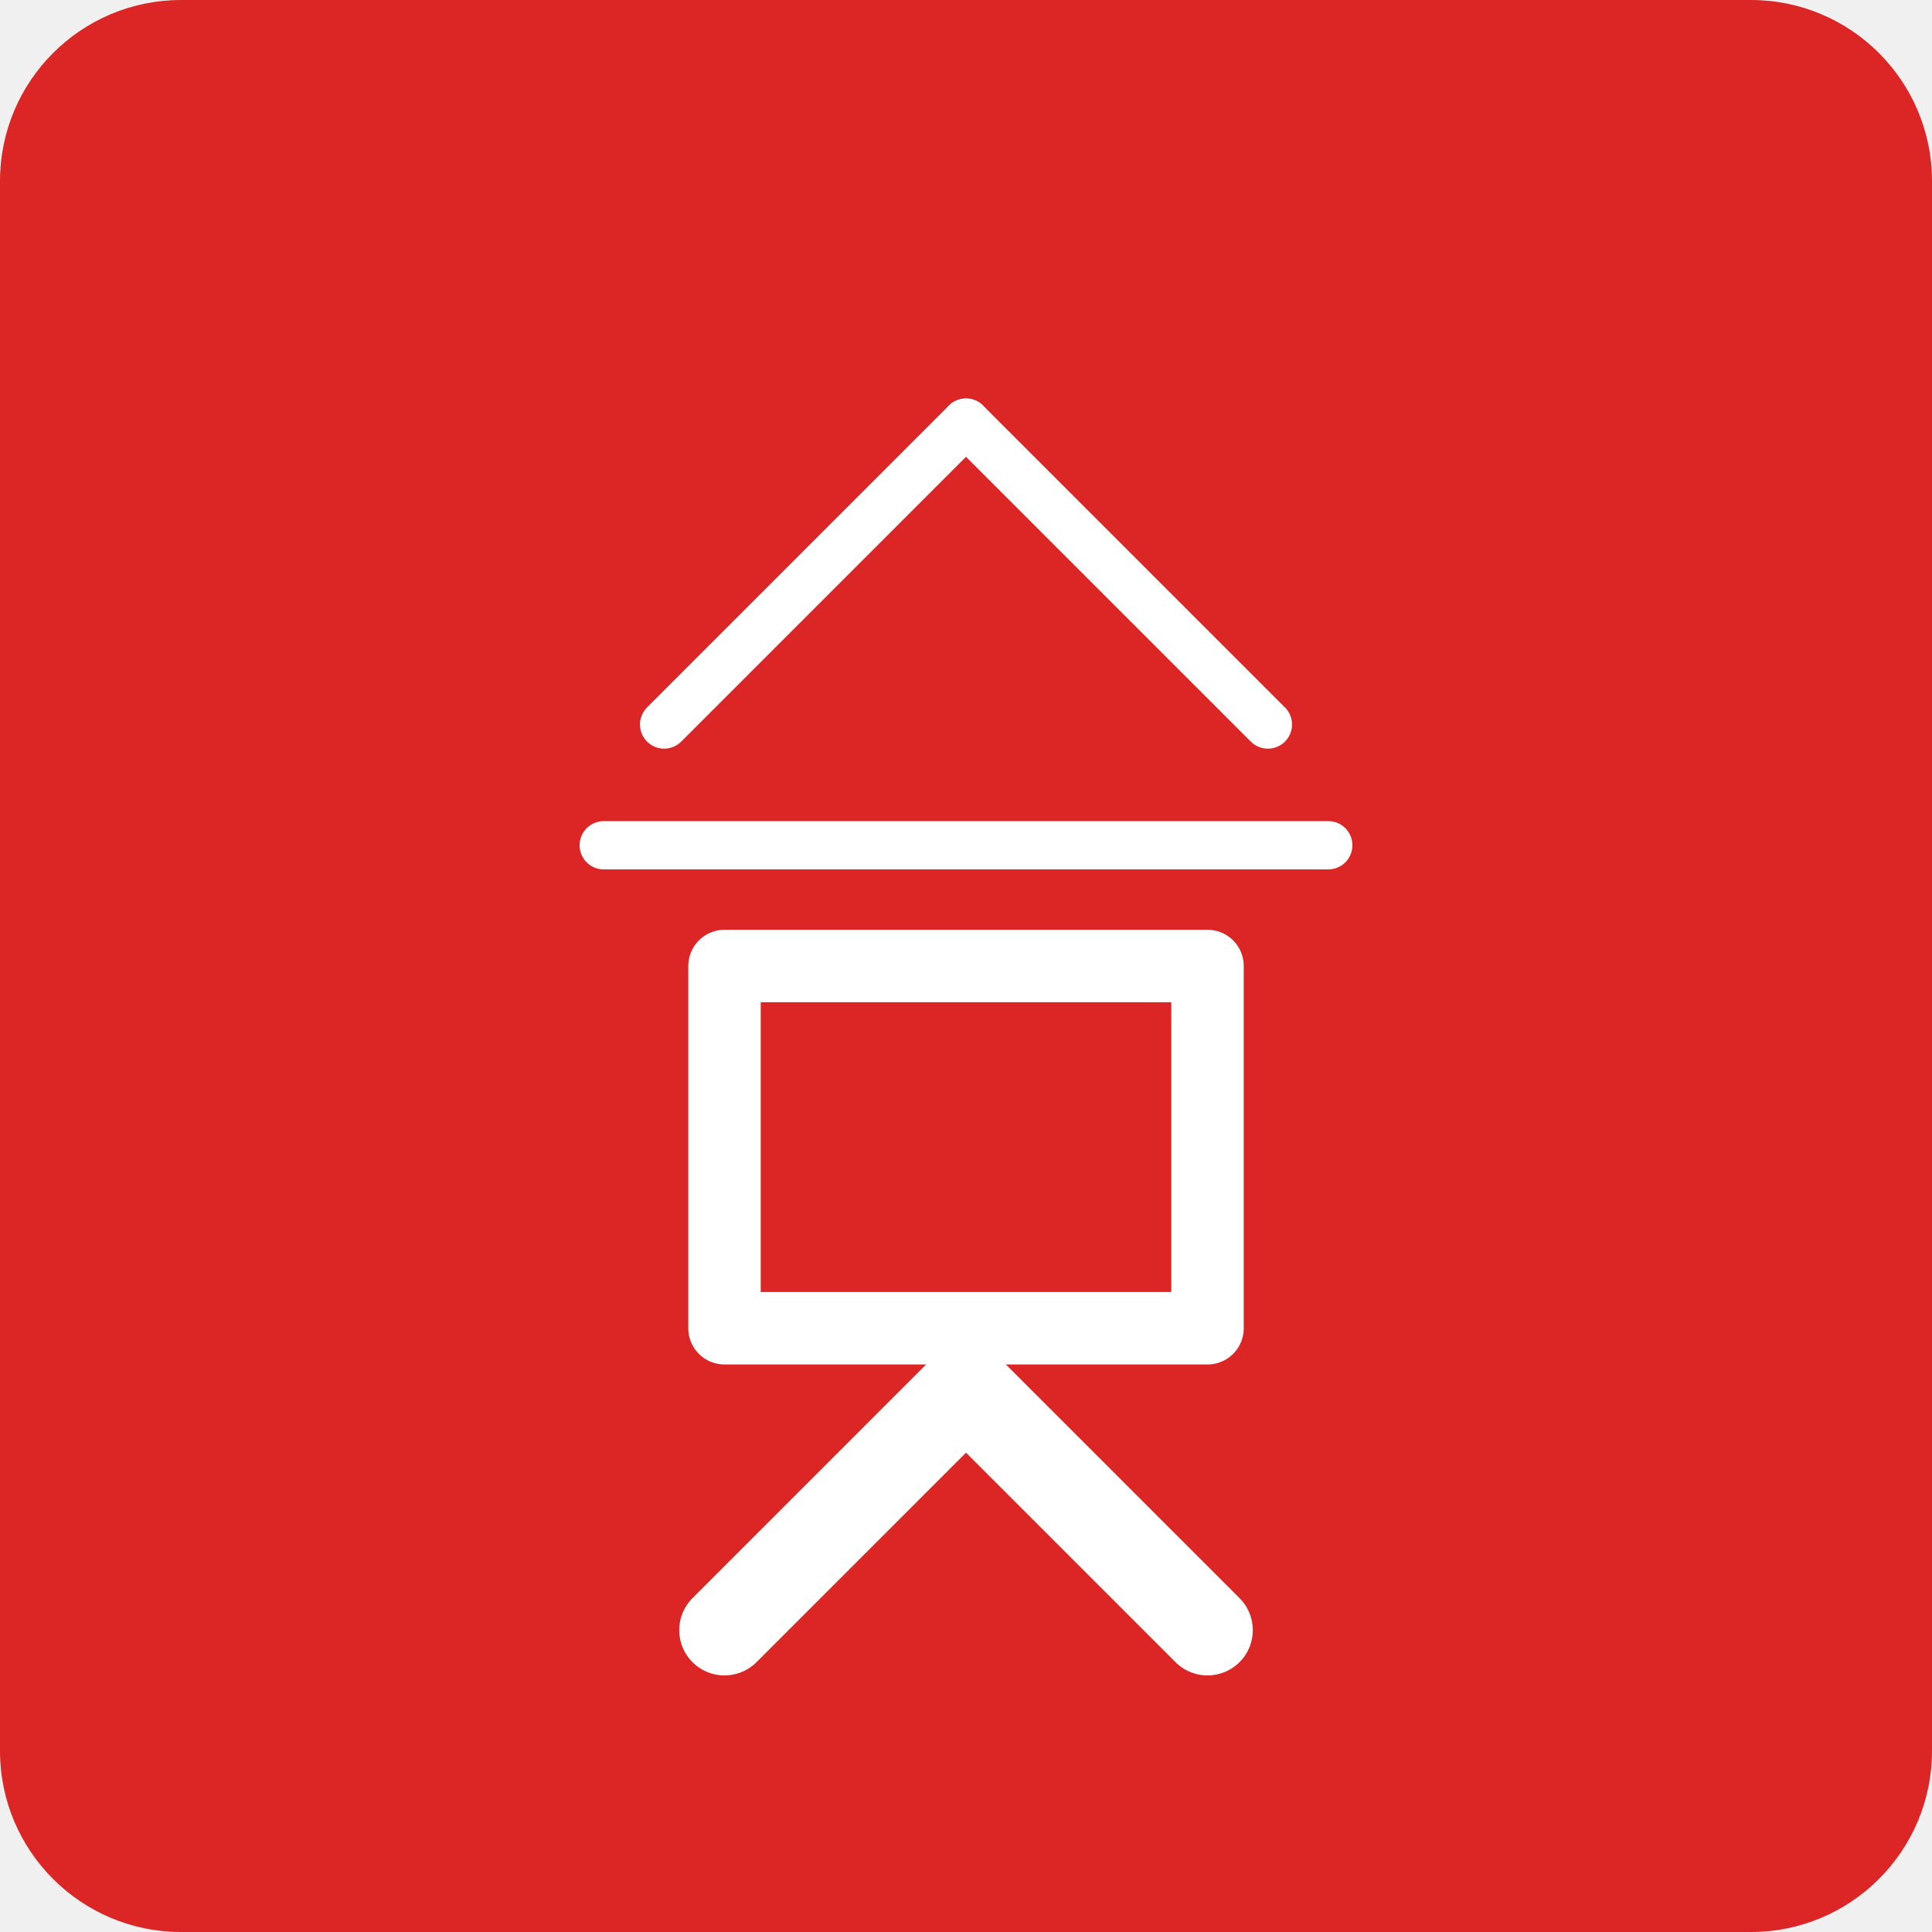
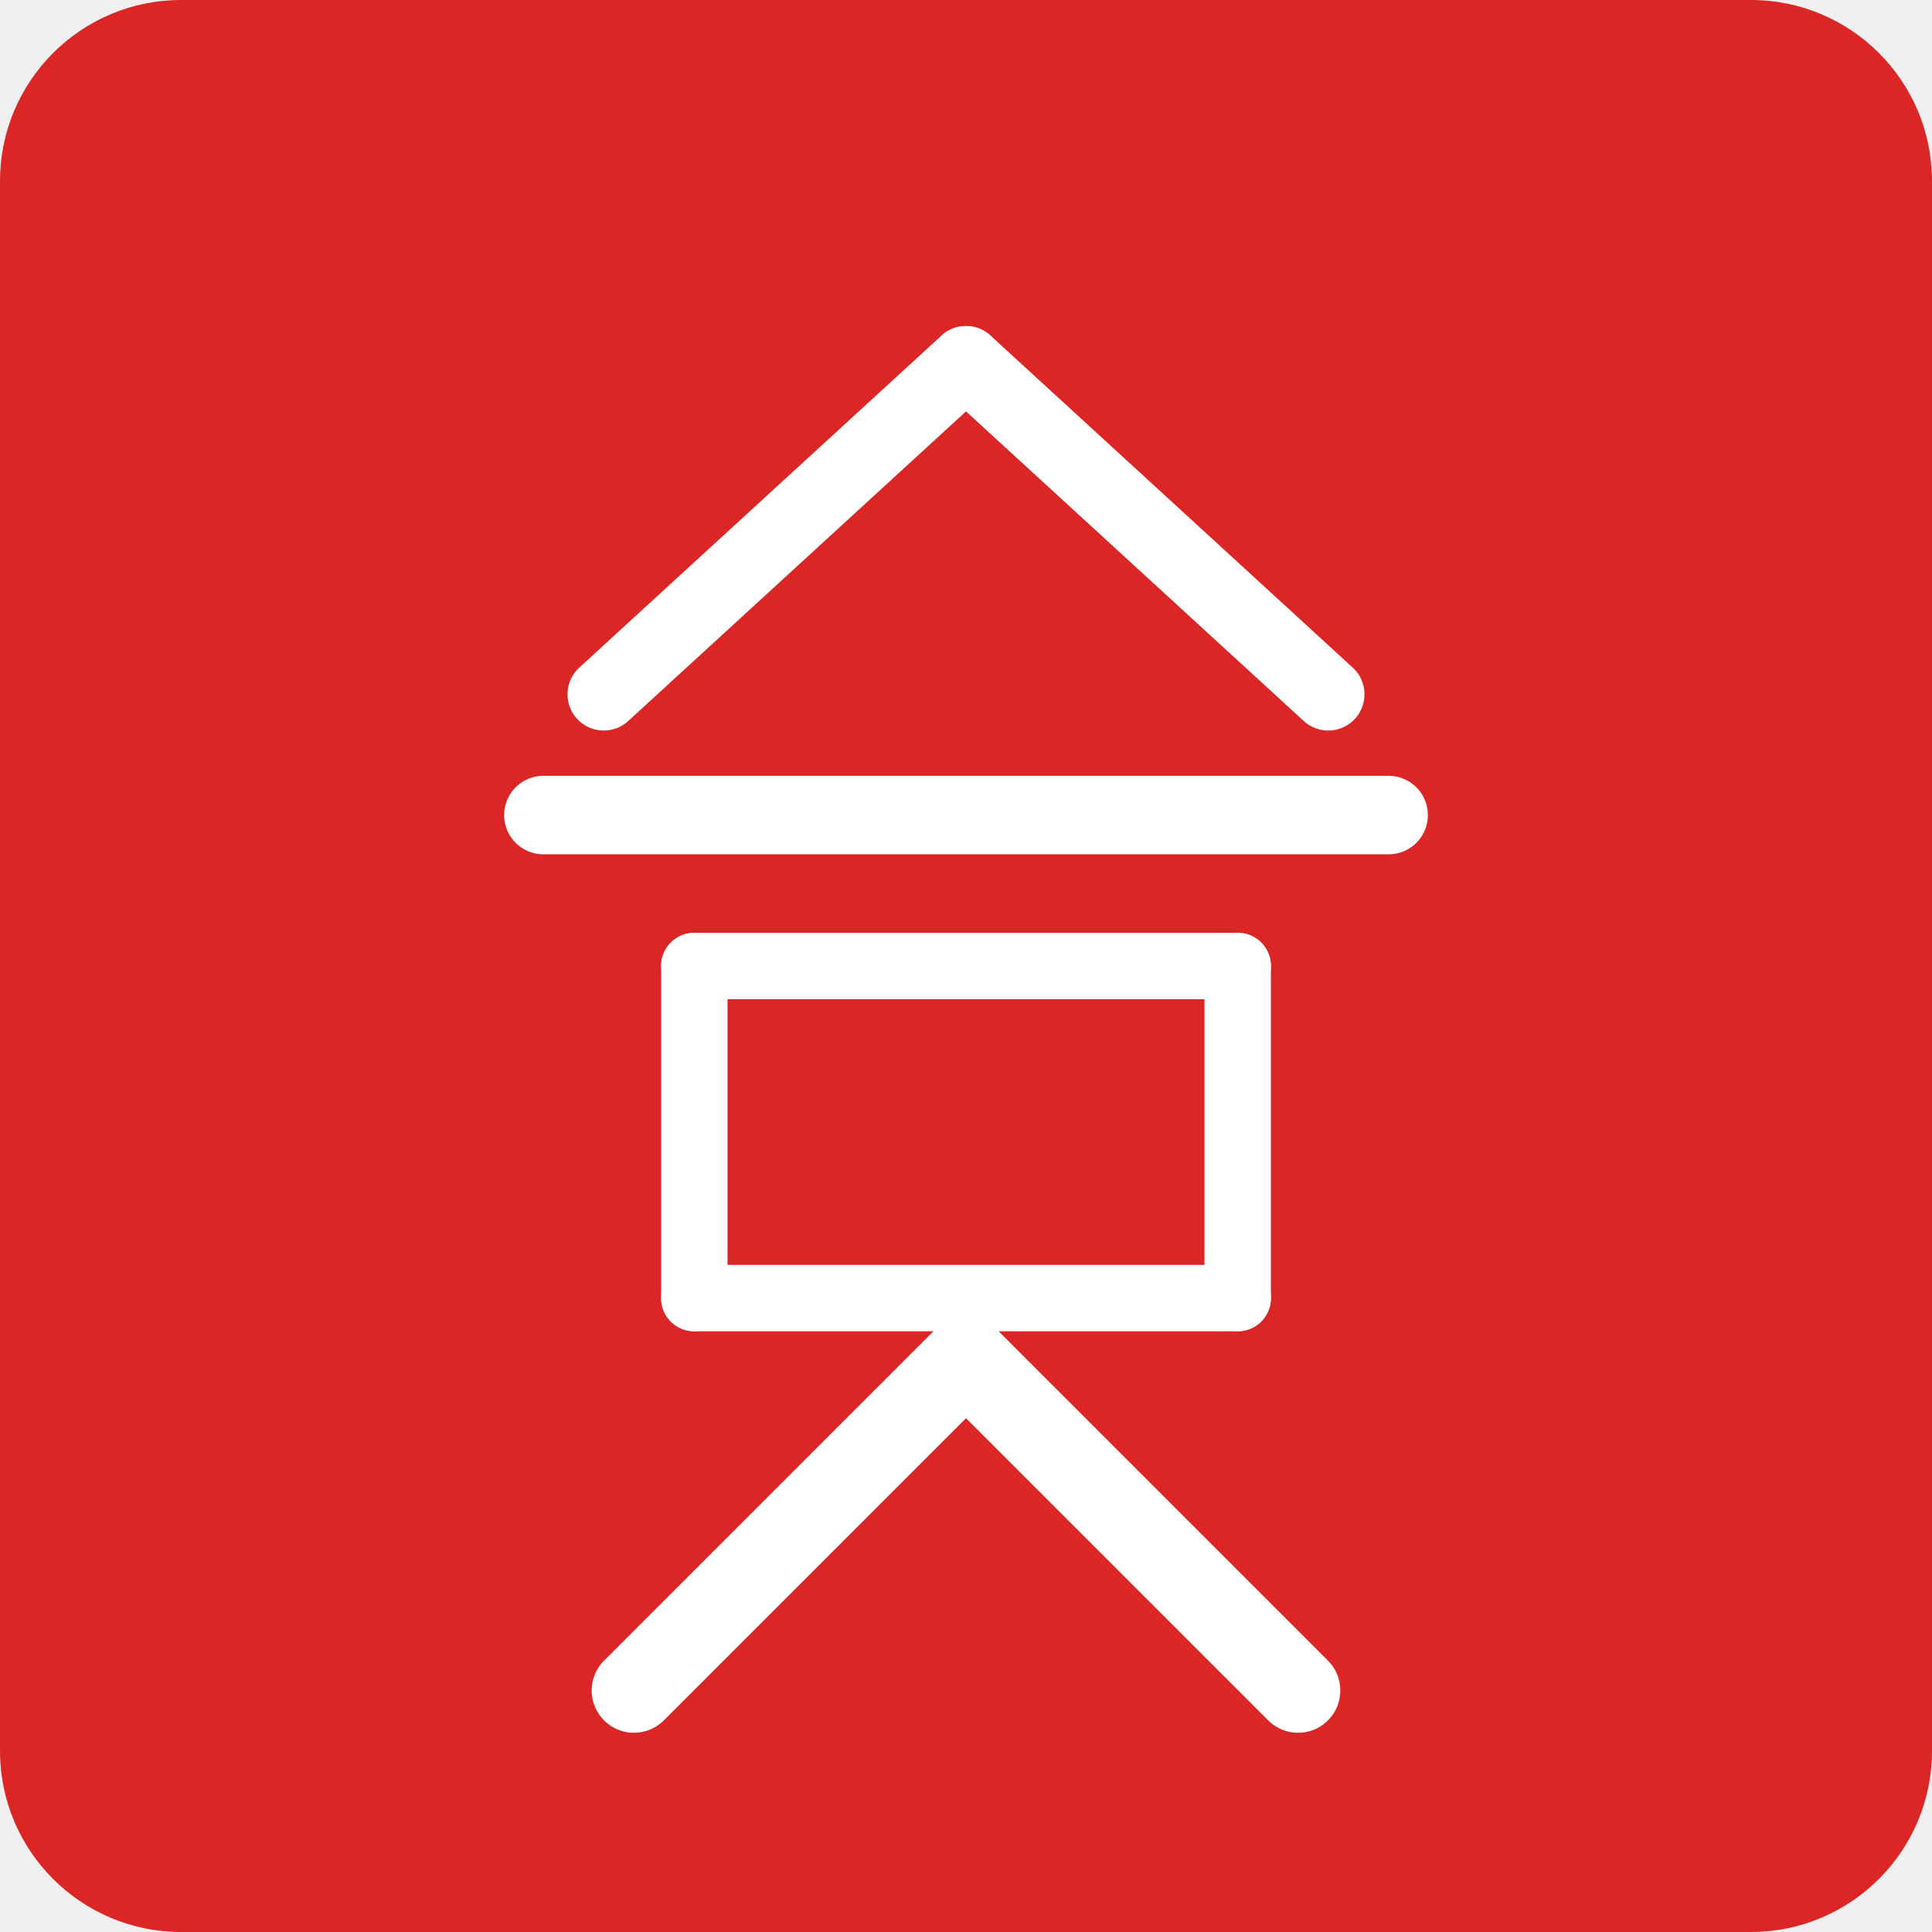
<svg xmlns="http://www.w3.org/2000/svg" viewBox="0 0 32 32">
  <rect width="32" height="32" rx="3" fill="#DC2626" />
-   <g fill="#ffffff" stroke="#ffffff" stroke-width="0.8" stroke-linecap="round" stroke-linejoin="round">
-     <path d="M 16 7 L 11 12" />
-     <path d="M 16 7 L 21 12" />
-     <path d="M 10 14 L 22 14" />
-     <rect x="12" y="16" width="8" height="6" fill="none" stroke="#ffffff" stroke-width="1.2" />
-     <path d="M 16 23 L 12 27" stroke-width="1.5" />
-     <path d="M 16 23 L 20 27" stroke-width="1.5" />
+   <g fill="none" stroke="#ffffff" stroke-linecap="round" stroke-linejoin="round">
+     <path d="M 16 6 L 10 11.5" stroke-width="1.2" />
+     <path d="M 16 6 L 22 11.5" stroke-width="1.2" />
+     <path d="M 9 13.5 L 23 13.5" stroke-width="1.3" />
+     <path d="M 11.5 16 L 20.5 16" stroke-width="1.1" />
+     <path d="M 11.5 16 L 11.5 21.5" stroke-width="1.1" />
+     <path d="M 20.5 16 L 20.5 21.5" stroke-width="1.1" />
+     <path d="M 11.5 21.5 L 20.5 21.5" stroke-width="1.1" />
+     <path d="M 16 22.5 L 10.5 28" stroke-width="1.4" />
+     <path d="M 16 22.5 L 21.5 28" stroke-width="1.4" />
  </g>
</svg>
